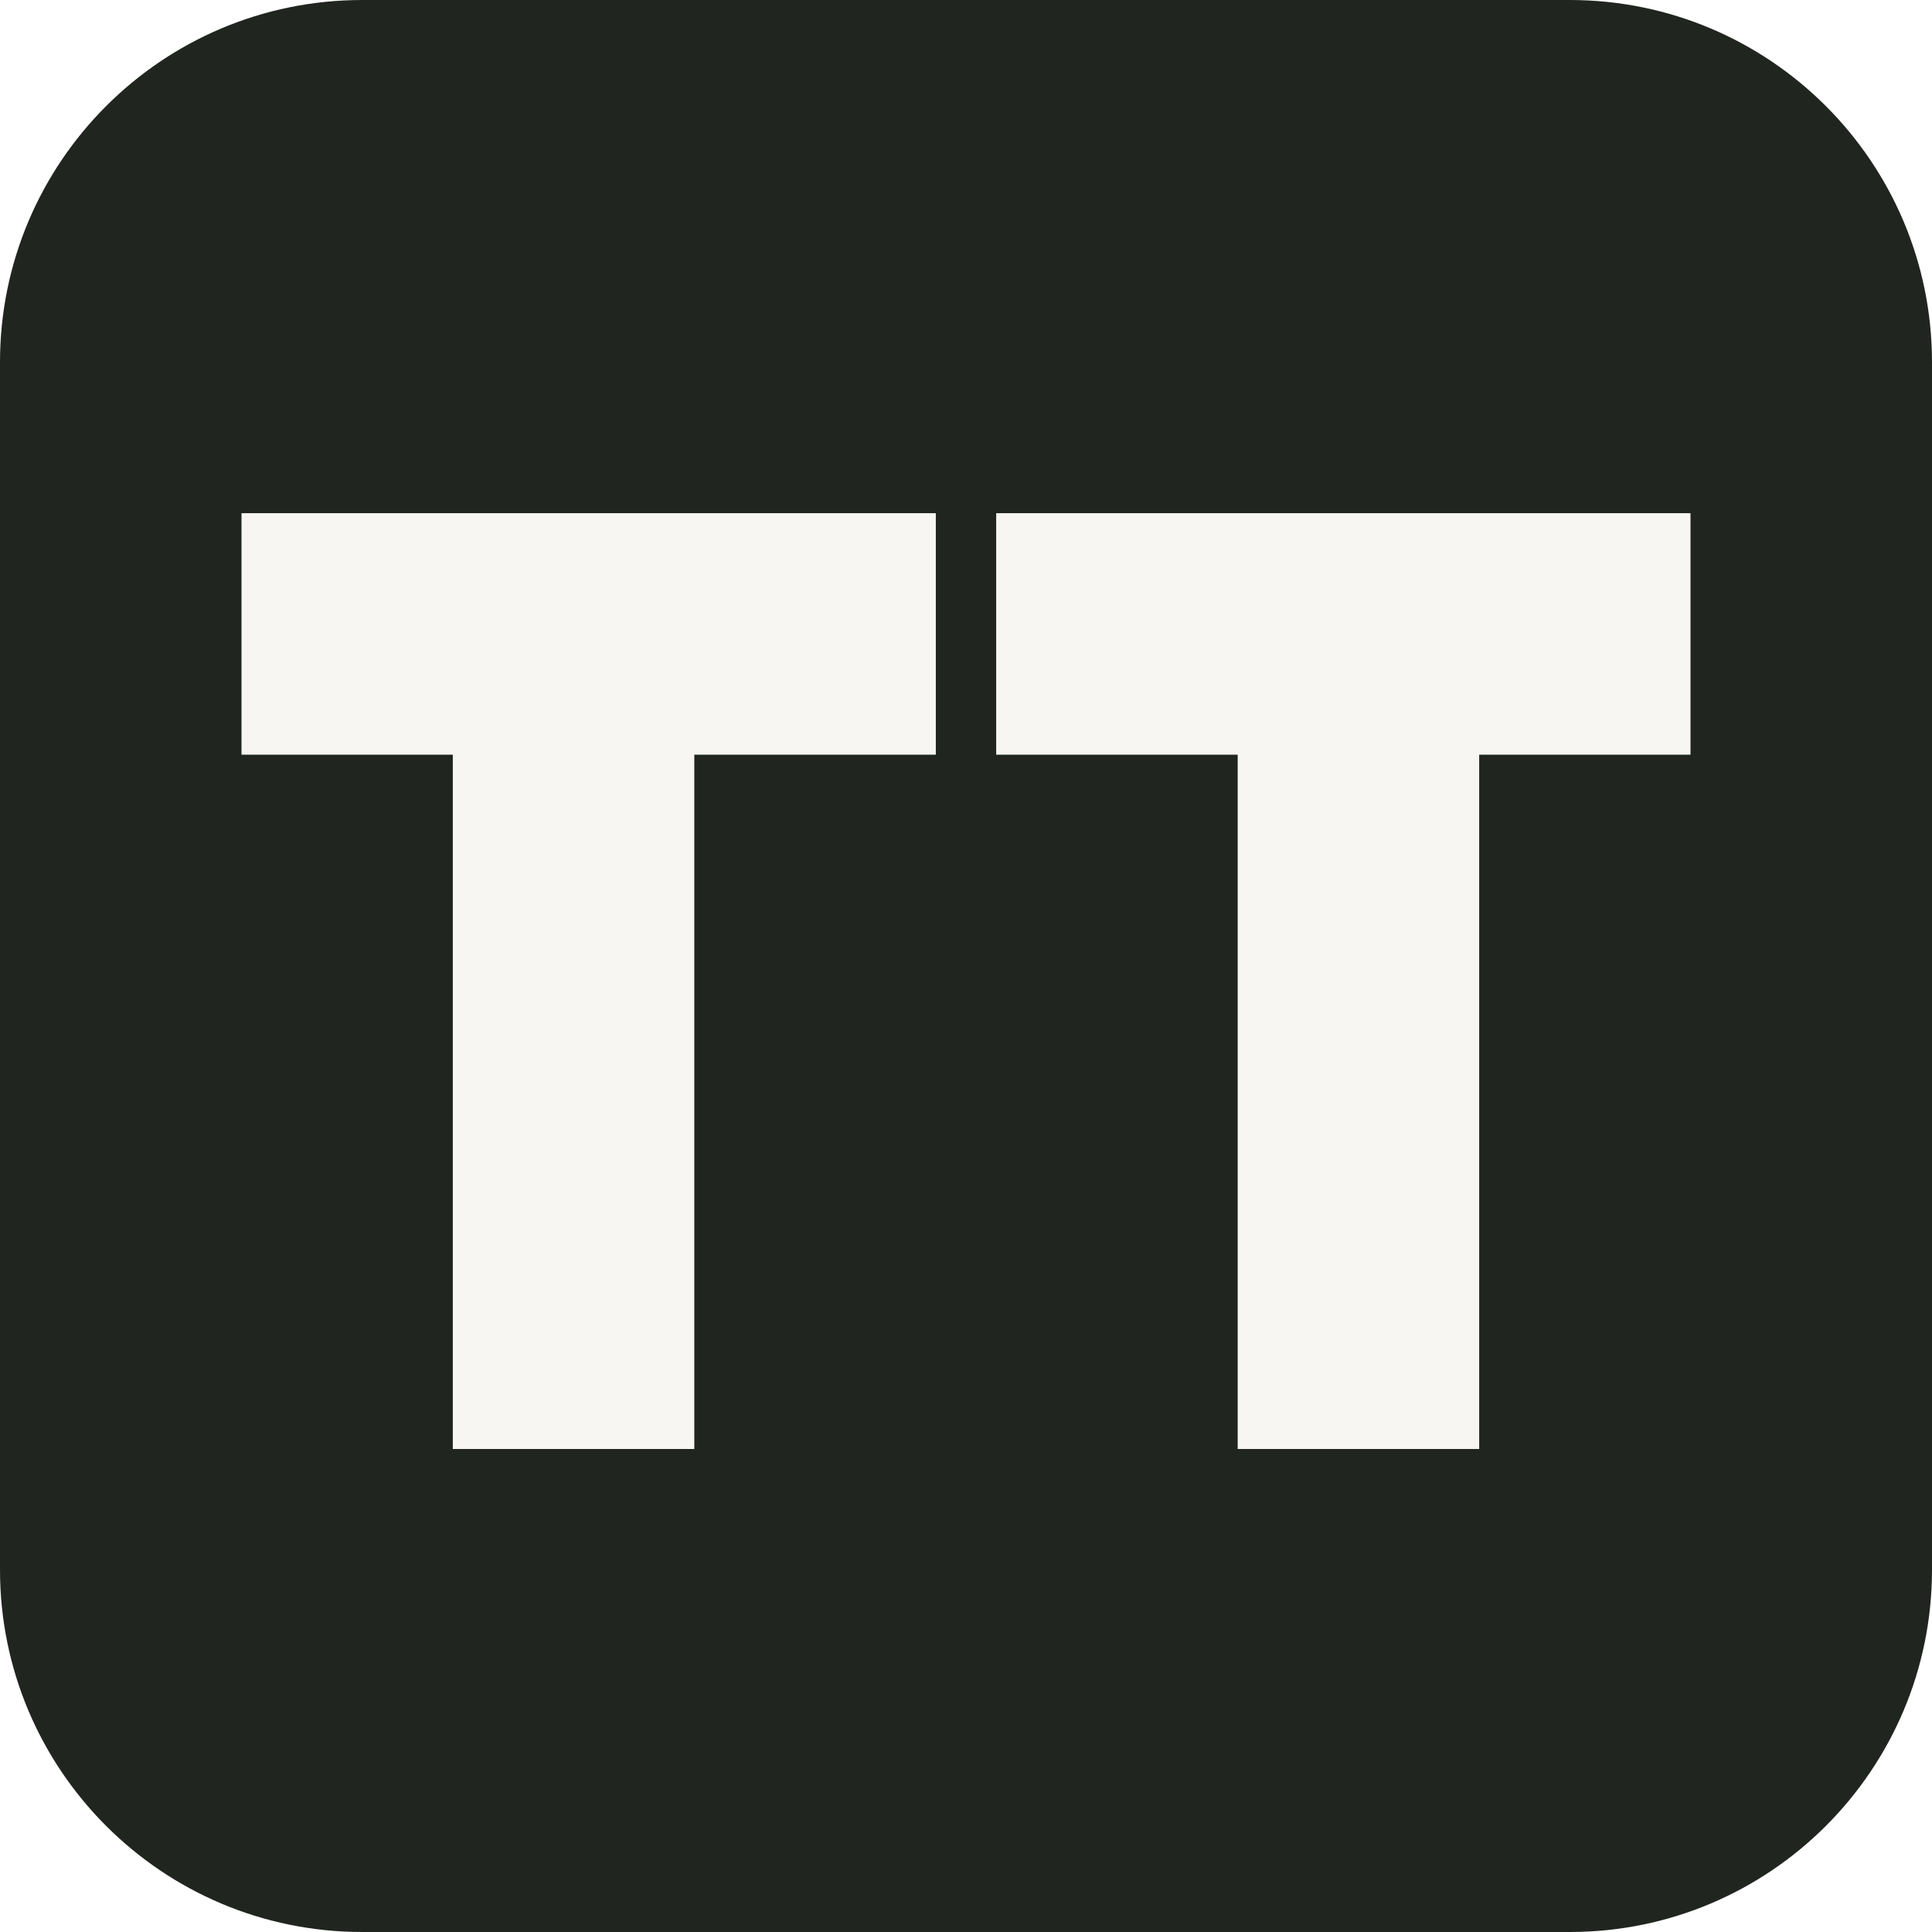
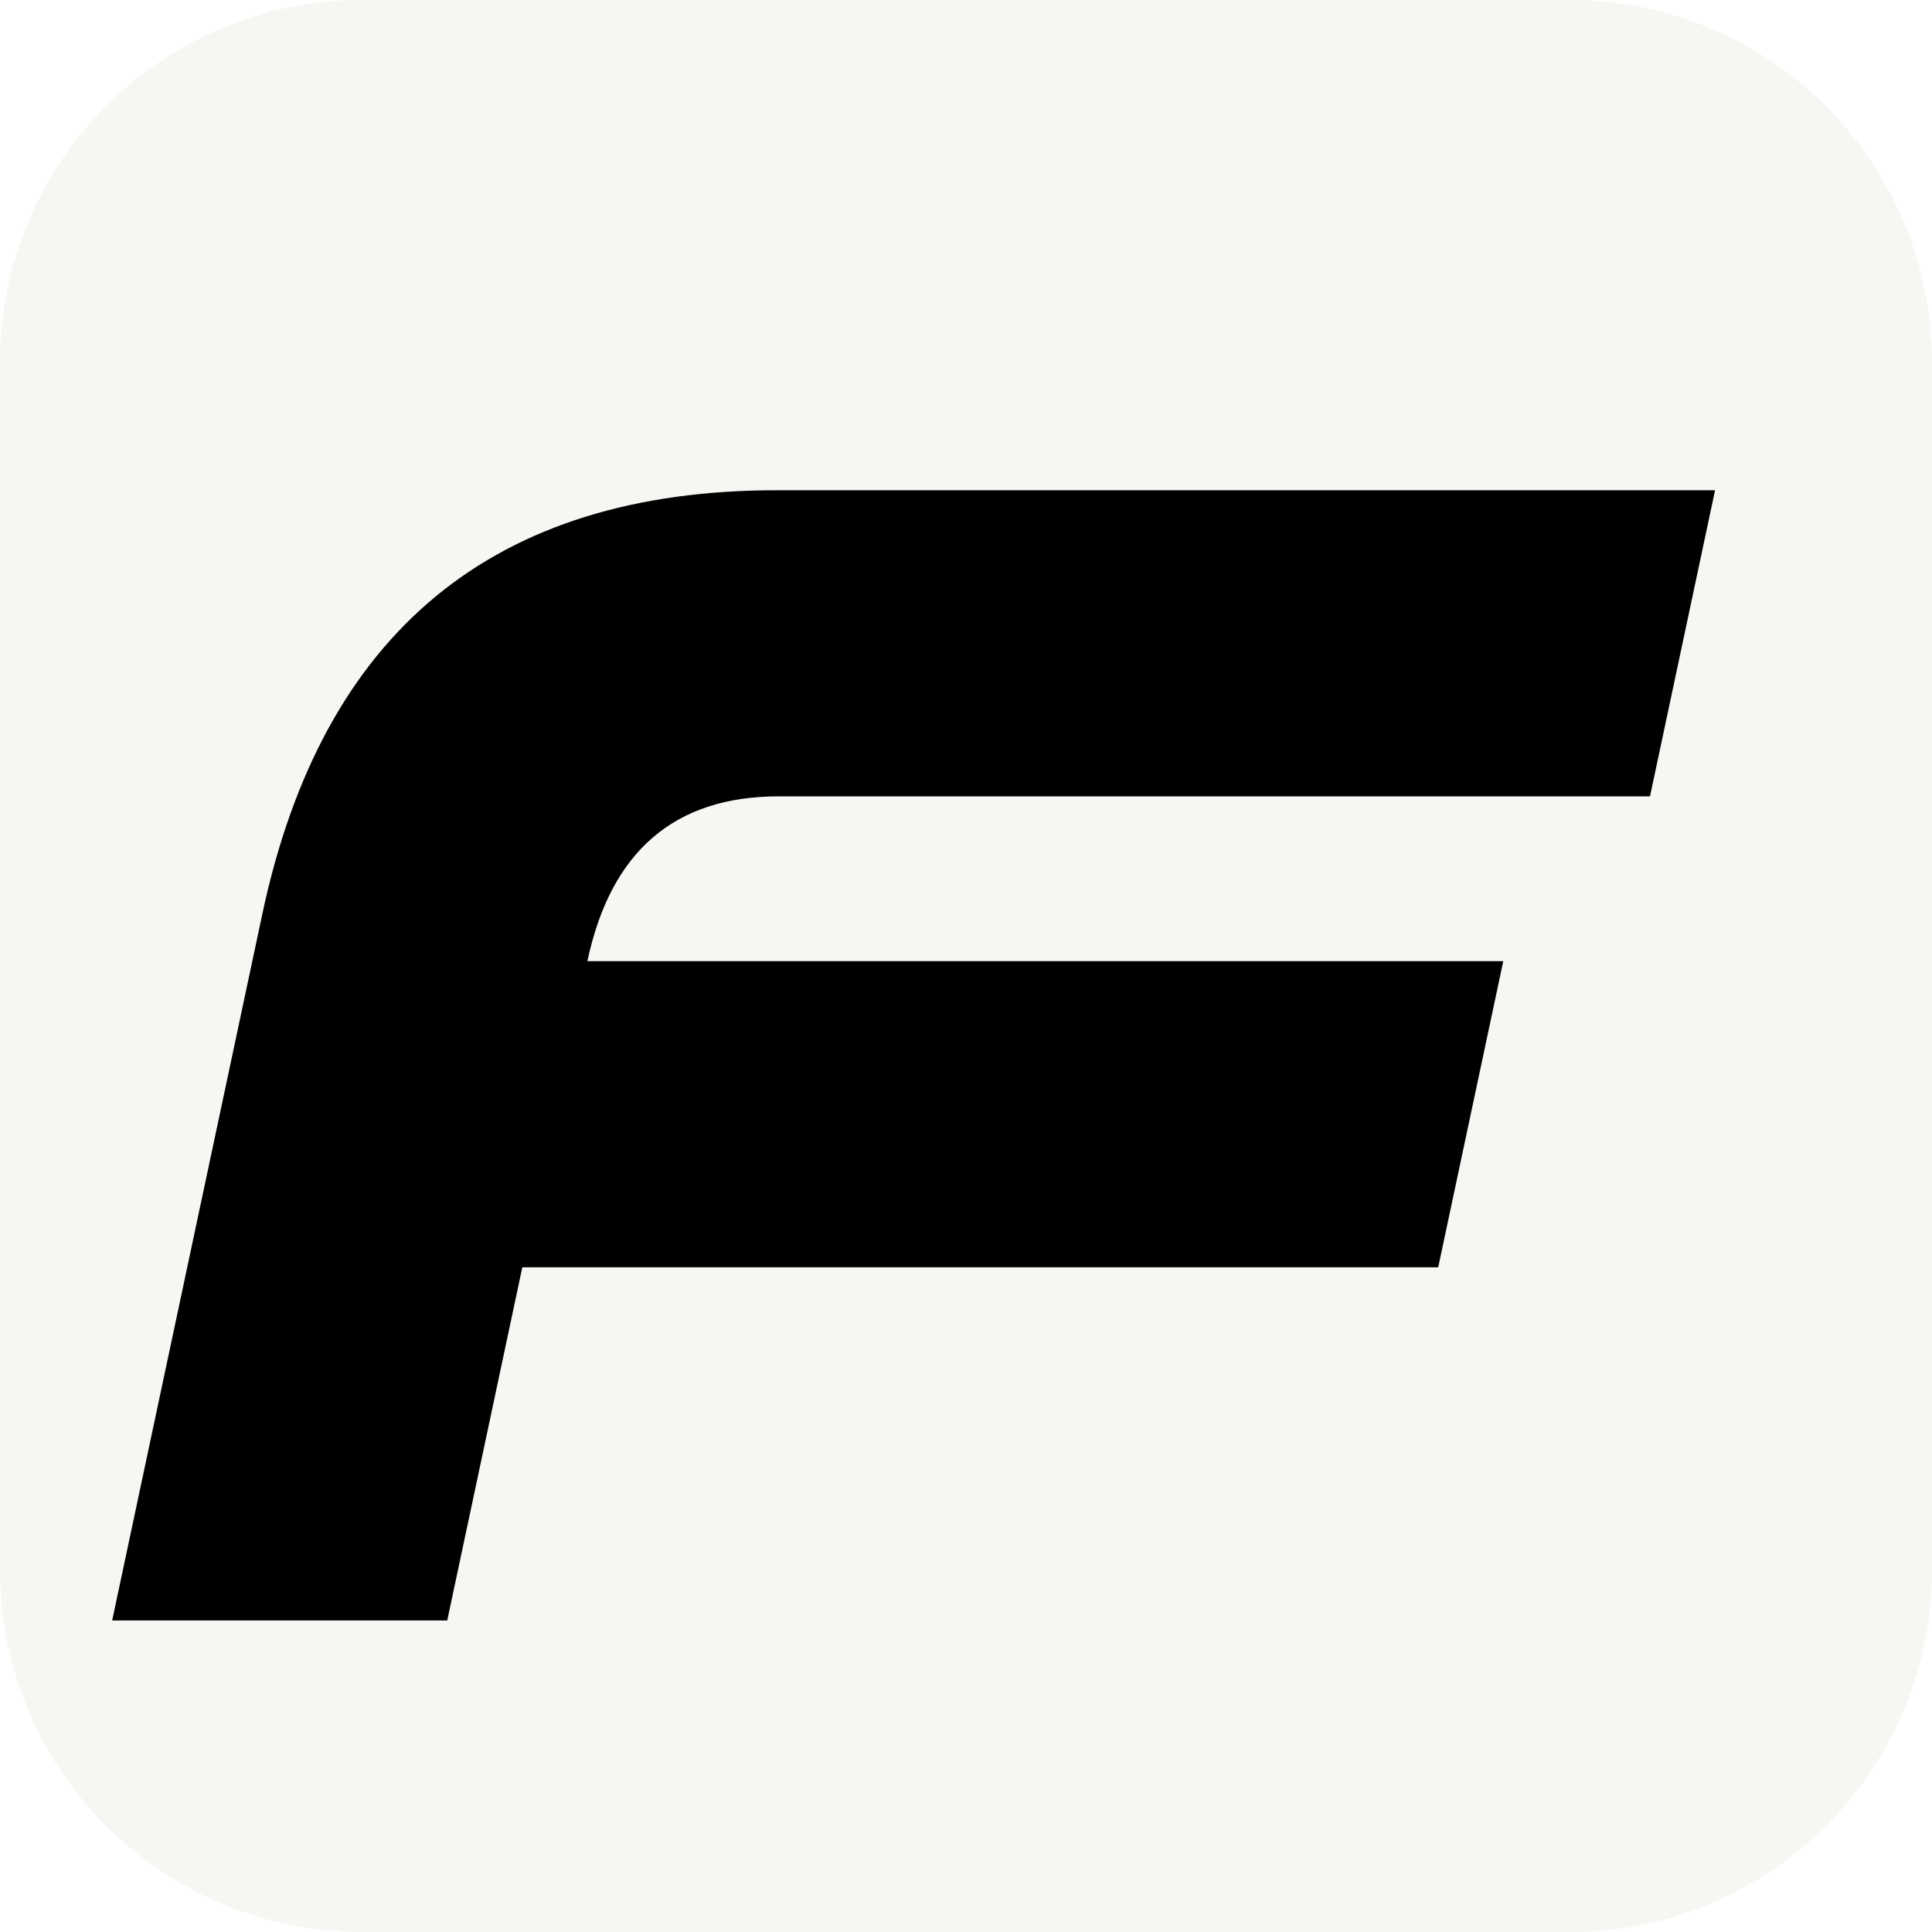
<svg xmlns="http://www.w3.org/2000/svg" viewBox="0 0 64 64">
-   <rect width="64" height="64" rx="12" fill="#20251f" />
-   <path fill="#f7f6f2" d="M8 17h23v8h-8v23h-8V25H8zm25 0h23v8h-7v23h-8V25h-8z" />
+   <rect width="64" height="64" rx="12" fill="#f7f6f2" />
+   <path fill="#000" transform="translate(13 10) skewX(-12) scale(.74 .78)" d="M0 56V26Q0 8 19 8H61V21H22Q15 21 15 28H56V41H15V56Z" />
</svg>
